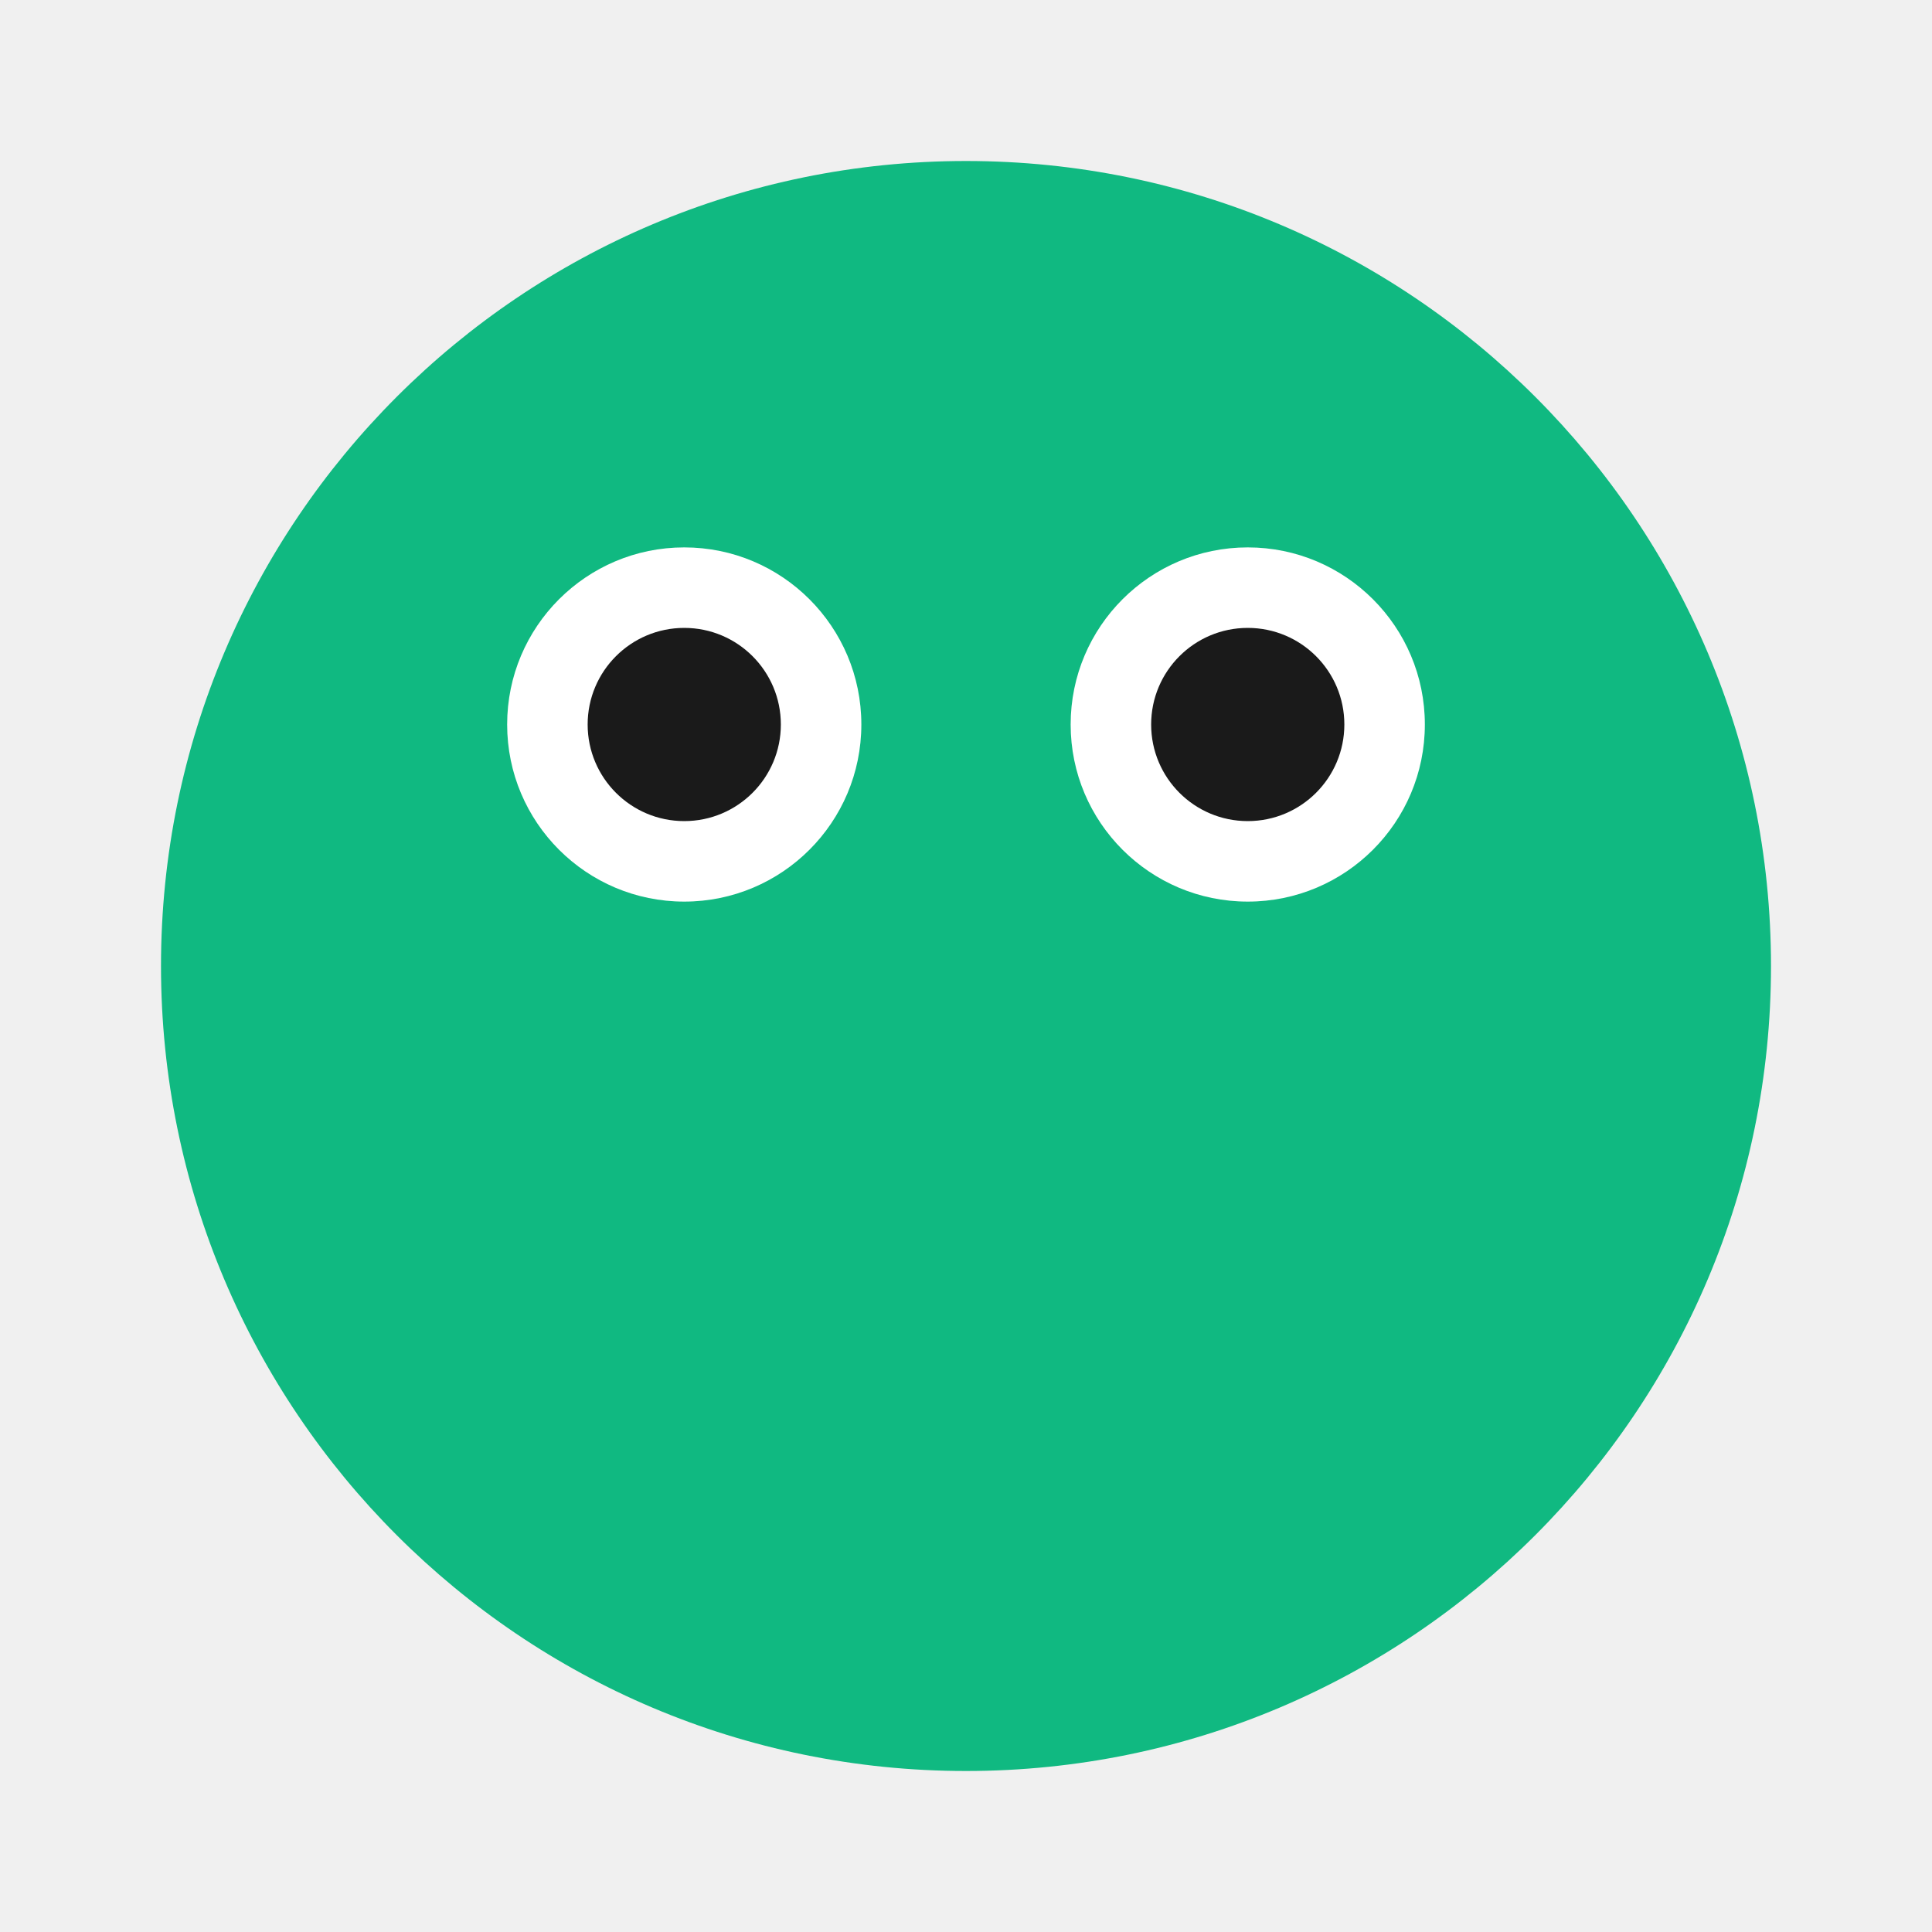
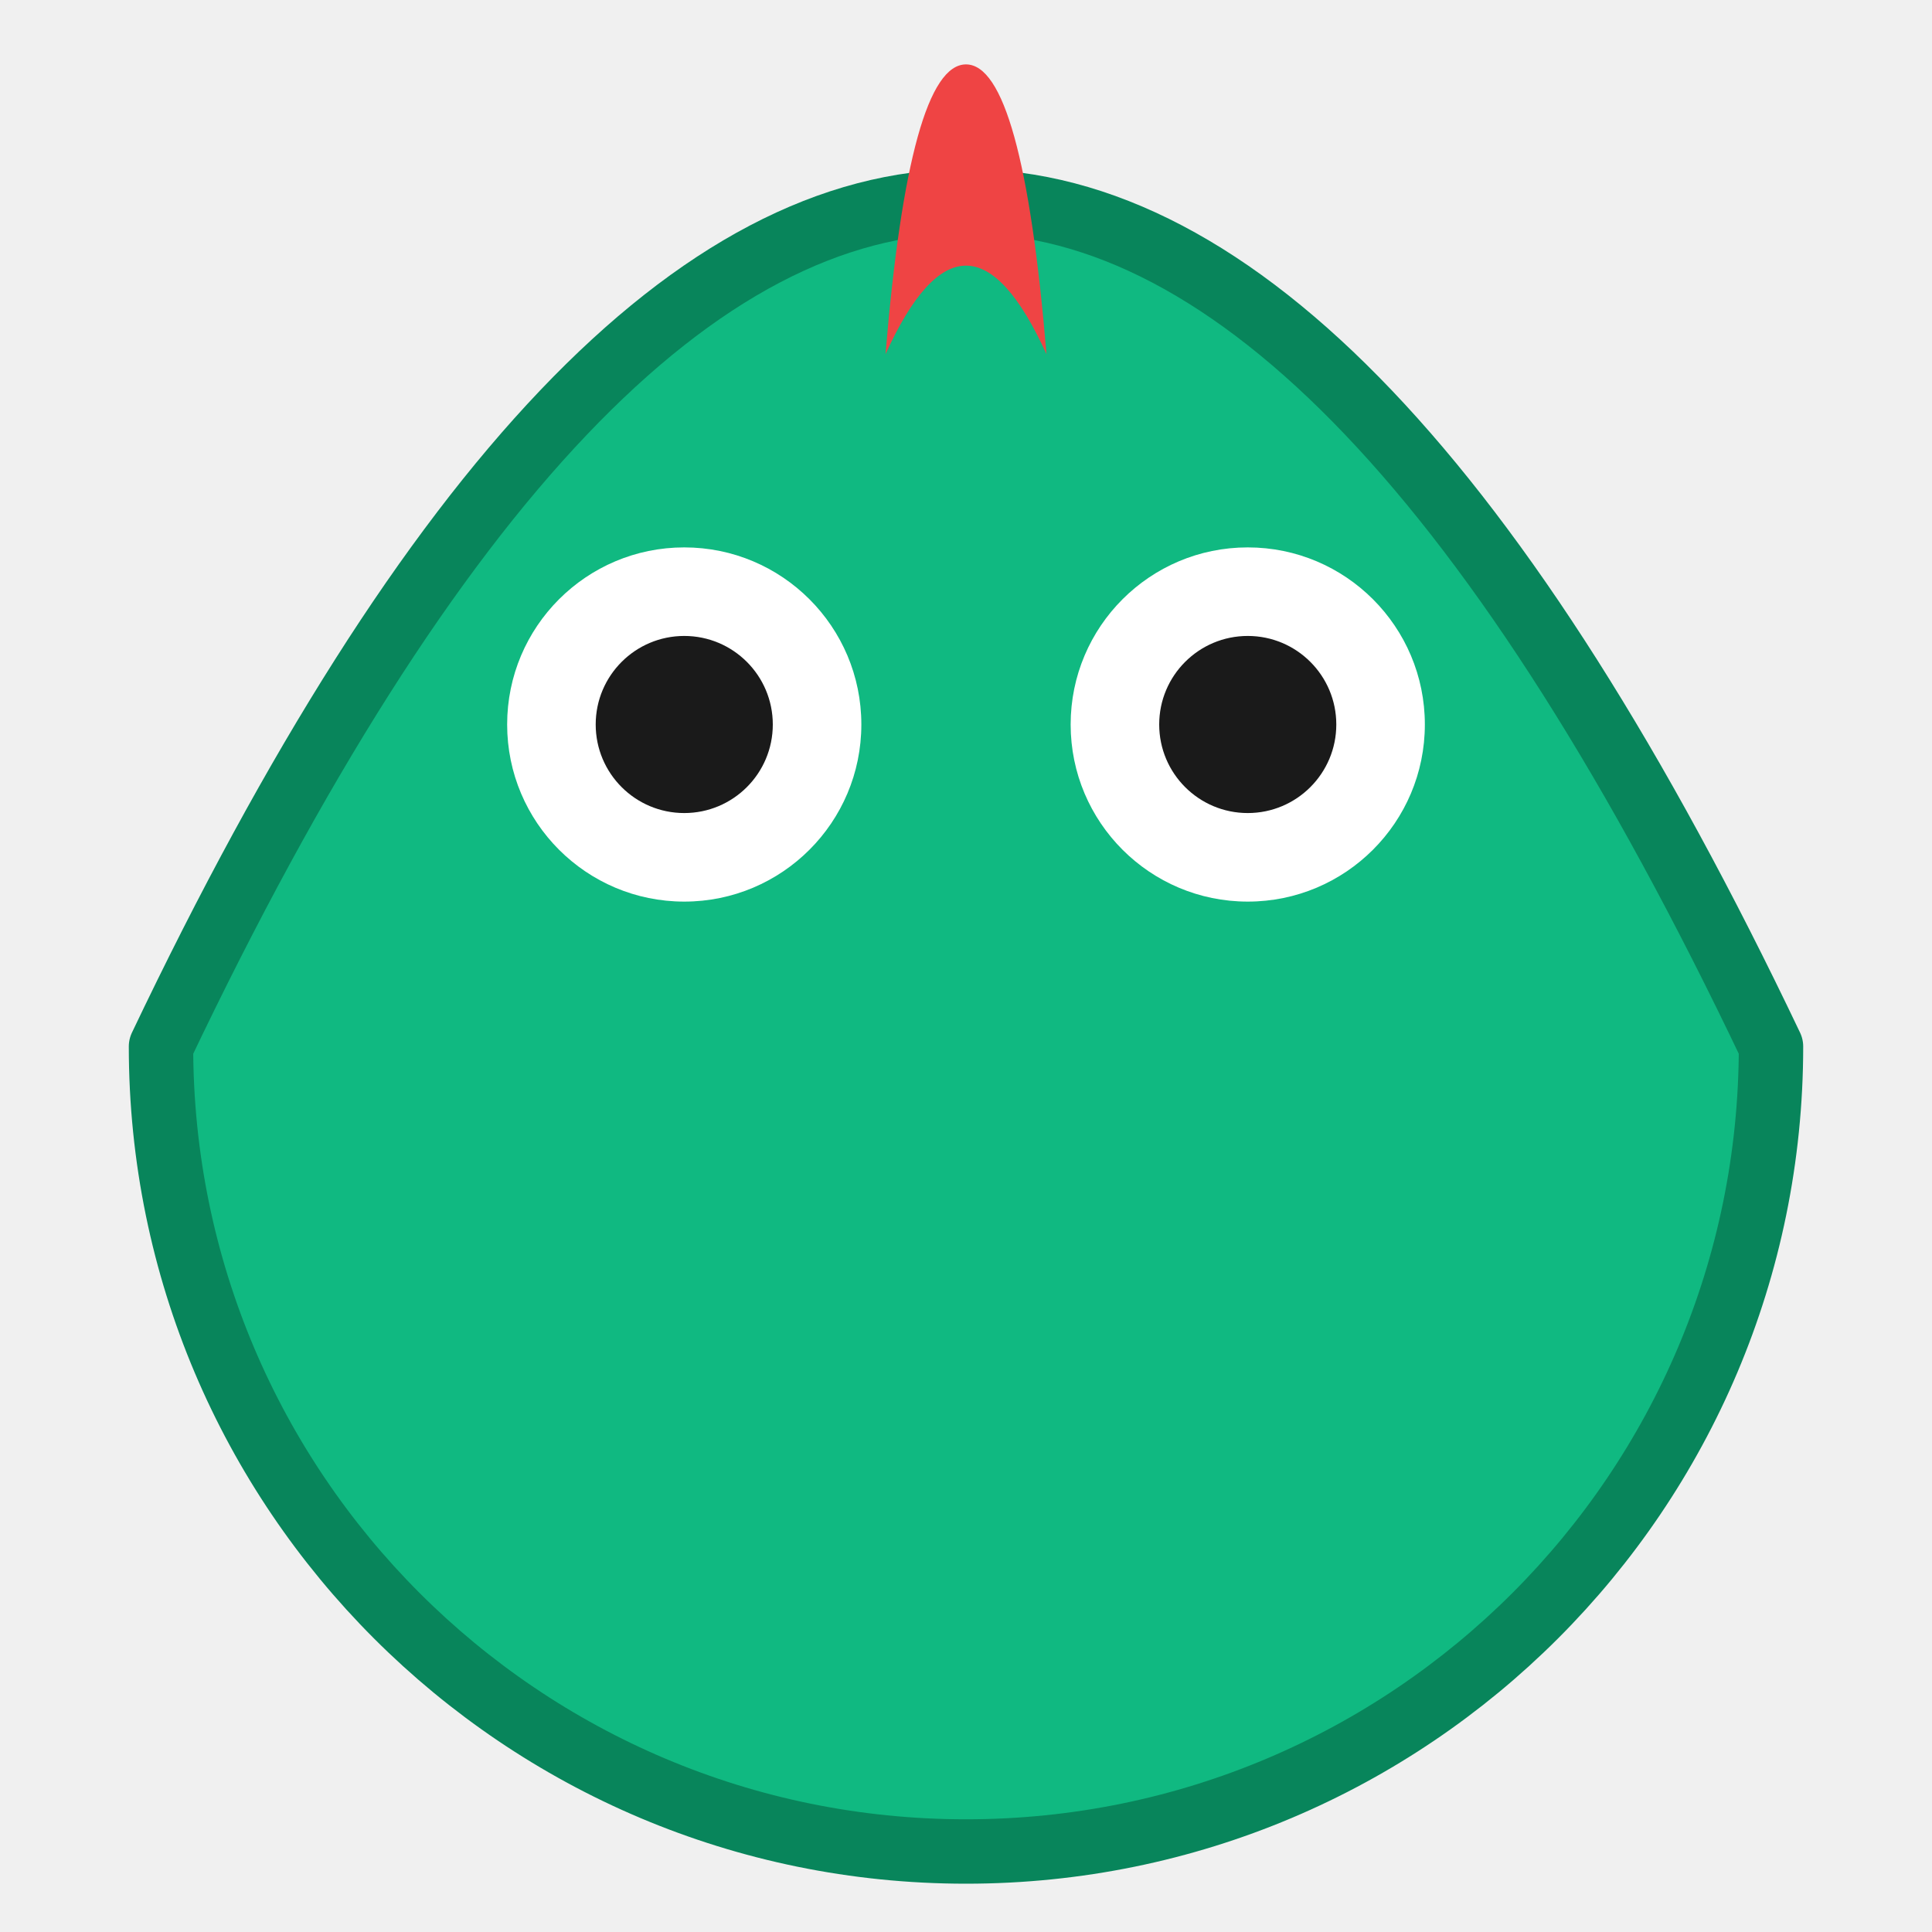
<svg xmlns="http://www.w3.org/2000/svg" viewBox="0 0 24 24">
-   <circle cx="12" cy="12" r="10" fill="#10b981" />
+   <g transform="translate(12 13) rotate(-90) translate(-12 -12)">
+     <path d="M12,2 A10,10 0 0,0 12,22 Q33,12 12,2 Z" fill="#10b981" stroke="#08855b" stroke-width="0.8" stroke-linejoin="round" stroke-linecap="round" />
+   </g>
+   <g transform="rotate(180 12 3)">
+     <path d="M11 1.6 Q12 3.8 13 1.6 Q12.7 5.2 12 5.2 Q11.3 5.2 11 1.6 Z" fill="#ef4444" />
+   </g>
  <circle cx="8.5" cy="9" r="2.2" fill="white" />
-   <circle cx="8.5" cy="9" r="1.2" fill="#1a1a1a" />
+   <circle cx="8.5" cy="9" r="1.1" fill="#1a1a1a" />
  <circle cx="15.5" cy="9" r="2.2" fill="white" />
-   <circle cx="15.5" cy="9" r="1.2" fill="#1a1a1a" />
+   <circle cx="15.5" cy="9" r="1.1" fill="#1a1a1a" />
</svg>
